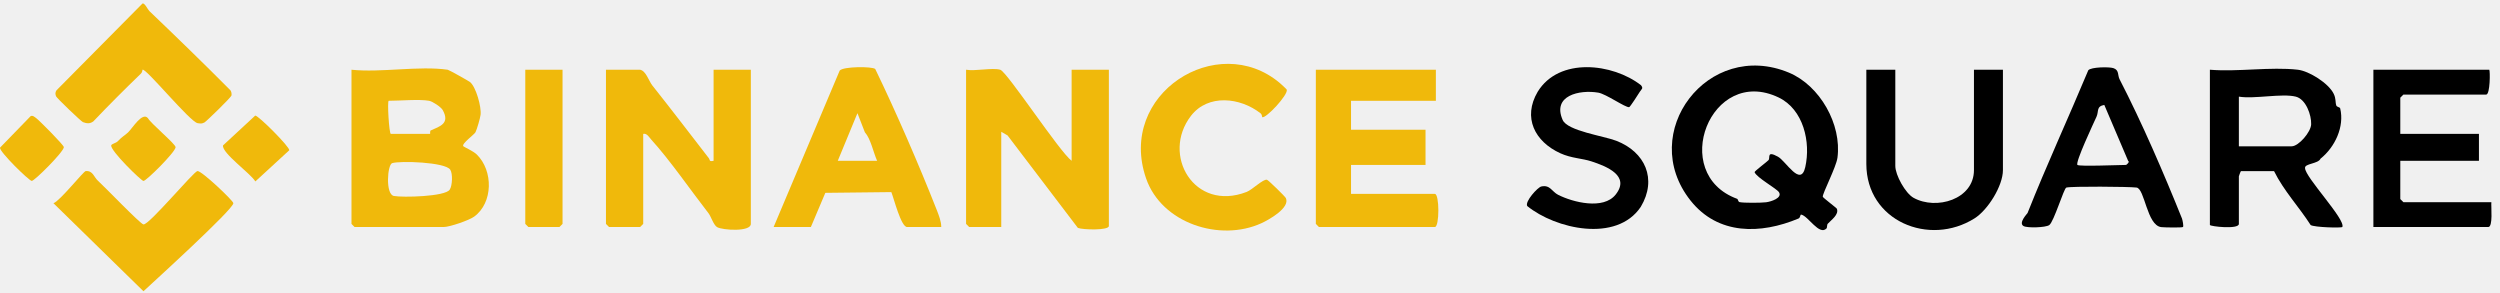
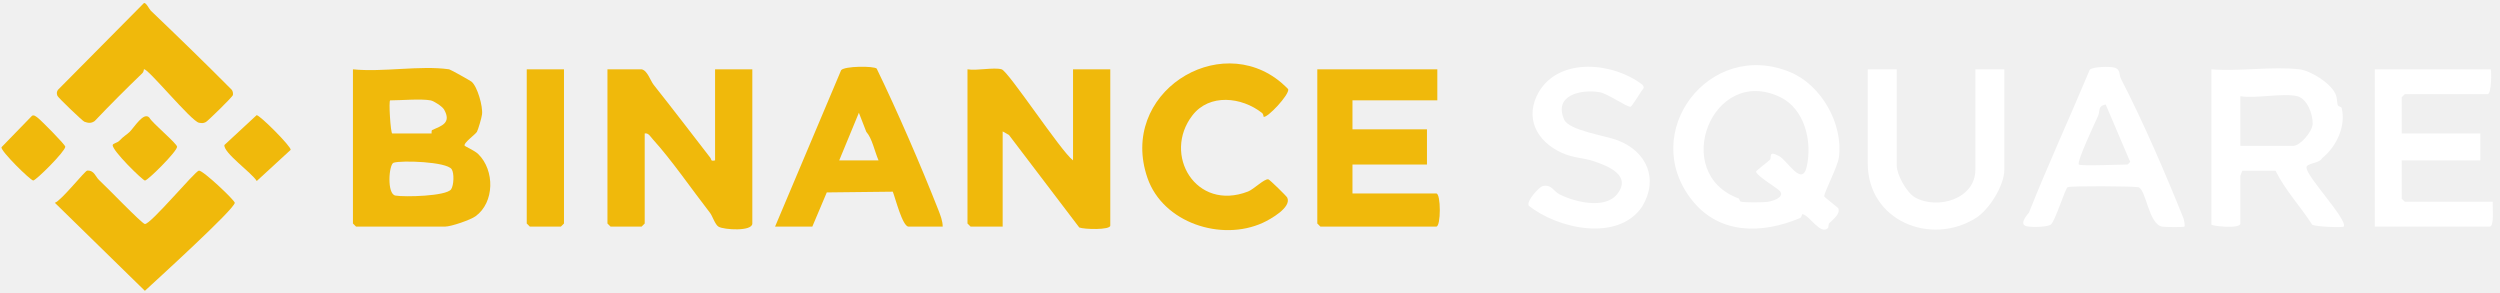
<svg xmlns="http://www.w3.org/2000/svg" width="256" height="30" viewBox="0 0 256 30" fill="none">
-   <path d="M45.846 7.141C45.976 7.159 48.013 8.303 48.137 8.406C48.742 8.908 49.313 10.943 49.211 11.76C49.168 12.102 48.841 13.244 48.69 13.54C48.564 13.785 47.254 14.709 47.438 14.972C47.484 15.039 48.452 15.458 48.822 15.82C50.524 17.488 50.501 20.764 48.553 22.184C48.036 22.56 46.048 23.247 45.423 23.247H36.31L35.992 22.929V7.141C39.029 7.456 42.915 6.717 45.846 7.141ZM43.939 10.32C42.927 10.139 40.953 10.32 39.807 10.32C39.636 10.32 39.848 13.71 40.019 13.71H44.045C44.063 13.71 44.011 13.402 44.107 13.359C45.069 12.931 46.104 12.637 45.327 11.261C45.15 10.948 44.284 10.381 43.94 10.32H43.939ZM46.103 17.372C45.584 16.595 40.949 16.447 40.154 16.707C39.672 16.865 39.449 19.904 40.336 20.068C41.234 20.234 45.562 20.14 46.048 19.424C46.325 19.016 46.374 17.777 46.103 17.372Z" fill="#F0B90B" />
-   <path d="M65.548 7.141C66.15 7.256 66.442 8.301 66.794 8.745C68.733 11.185 70.655 13.703 72.584 16.198C72.722 16.376 72.58 16.581 73.071 16.465V7.141H76.885V22.929C76.885 23.763 73.982 23.579 73.432 23.258C73.067 23.044 72.803 22.161 72.561 21.849C70.739 19.507 68.61 16.406 66.697 14.306C66.466 14.052 66.242 13.622 65.865 13.71V22.929L65.547 23.247H62.369L62.051 22.929V7.141H65.548Z" fill="#F0B90B" />
-   <path d="M102.423 7.14C103.117 7.335 108.497 15.547 109.734 16.465V7.14H113.548V23.14C113.548 23.615 110.86 23.533 110.374 23.338L103.173 13.867L102.529 13.498V23.246H99.244L98.926 22.928V7.14C99.868 7.308 101.606 6.912 102.422 7.14H102.423Z" fill="#F0B90B" />
-   <path d="M183.189 7.439C186.356 8.759 188.615 12.74 188.155 16.157C188.027 17.11 186.63 19.777 186.651 20.144C186.656 20.239 188.064 21.29 188.098 21.379C188.323 21.981 187.524 22.516 187.163 22.911C187.066 23.017 187.113 23.311 187.034 23.392C186.286 24.16 185.163 22.106 184.432 21.973C184.339 21.956 184.366 22.294 184.164 22.378C180.287 24.001 175.927 24.086 173.11 20.535C167.605 13.594 174.904 3.986 183.189 7.439H183.189ZM182.13 9.981C175.177 6.654 170.85 17.801 177.896 20.364C177.963 20.388 177.983 20.661 178.125 20.695C178.545 20.793 180.354 20.774 180.843 20.713C181.357 20.649 182.538 20.271 182.167 19.682C181.929 19.305 179.868 18.184 179.669 17.63C179.637 17.541 180.974 16.543 181.097 16.396C181.297 16.158 180.868 15.388 182.059 16.044C182.894 16.503 184.387 19.212 184.861 17.106C185.436 14.552 184.679 11.2 182.13 9.981L182.13 9.981Z" fill="black" />
-   <path d="M147.033 7.141V10.319H138.345V13.286H145.974V16.889H138.345V19.855H146.927C147.408 19.855 147.408 23.246 146.927 23.246H135.06L134.742 22.928V7.141H147.033Z" fill="#F0B90B" />
-   <path d="M79.219 23.247L85.983 7.23C86.33 6.797 89.32 6.79 89.624 7.065C91.76 11.477 94.111 16.898 95.931 21.519C96.135 22.053 96.386 22.664 96.384 23.247H92.887C92.263 23.247 91.533 20.313 91.273 19.671L84.514 19.747L83.033 23.247H79.219ZM85.788 16.465H89.815C89.409 15.54 89.163 14.213 88.562 13.544L87.802 11.589L85.789 16.465H85.788Z" fill="#F0B90B" />
-   <path d="M235.3 7.14C236.437 7.27 238.443 8.514 238.972 9.607C239.221 10.119 239.116 10.424 239.235 10.796C239.293 10.977 239.601 10.954 239.637 11.104C240.085 12.972 239.104 15.064 237.624 16.246C237.394 16.788 235.967 16.738 236.038 17.209C236.031 18.141 240.215 22.478 239.855 23.245C239.738 23.358 237.002 23.28 236.613 23.047C235.401 21.161 233.852 19.528 232.863 17.525H229.472C229.444 17.525 229.26 18.026 229.26 18.054V22.928C229.26 23.519 226.293 23.187 226.293 23.034V7.14C229.152 7.377 232.501 6.822 235.3 7.14ZM235.088 9.896C233.678 9.539 230.841 10.16 229.26 9.896V14.982H234.664C235.386 14.982 236.636 13.52 236.663 12.728C236.696 11.78 236.131 10.159 235.088 9.895V9.896Z" fill="black" />
-   <path d="M131.053 8.501C131.175 8.604 131.751 9.132 131.765 9.179C131.922 9.711 129.628 12.161 129.249 11.999C129.229 11.991 129.252 11.737 129.075 11.599C127 9.972 123.705 9.596 121.957 11.86C118.873 15.857 122.301 21.729 127.656 19.653C128.242 19.427 129.325 18.325 129.734 18.405C129.867 18.431 131.595 20.118 131.671 20.282C132.137 21.277 129.935 22.507 129.166 22.858C124.922 24.794 118.954 22.871 117.36 18.274C114.359 9.621 124.659 3.112 131.053 8.501Z" fill="#F0B90B" />
-   <path d="M254.902 7.141C254.995 7.234 254.999 9.684 254.585 9.684H246.108L245.79 10.002V13.71H253.843V16.465H245.79V20.386L246.108 20.703H255.115C255.073 21.156 255.3 23.247 254.797 23.247H243.035V7.141H254.902Z" fill="black" />
-   <path d="M194.08 7.141V16.995C194.08 17.925 195.107 19.791 195.951 20.258C198.28 21.547 202.133 20.416 202.133 17.419V7.141H205.1V17.419C205.1 19.031 203.56 21.498 202.198 22.358C197.567 25.282 191.113 22.642 191.113 16.783V7.141H194.08V7.141Z" fill="black" />
-   <path d="M217.048 8.125C219.343 12.565 221.588 17.78 223.44 22.389C223.504 22.587 223.617 23.164 223.538 23.245C223.458 23.326 221.592 23.295 221.302 23.256C219.832 23.059 219.63 19.306 218.778 19.205C217.97 19.109 212.117 19.063 211.592 19.208C211.339 19.277 210.319 22.714 209.843 23.049C209.478 23.307 207.579 23.366 207.207 23.147C206.658 22.824 207.596 21.877 207.624 21.807C209.579 16.882 211.801 12.079 213.841 7.194C214.13 6.857 215.952 6.836 216.396 6.971C217.028 7.164 216.829 7.722 217.049 8.125L217.048 8.125ZM212.729 16.889C212.904 17.066 217.016 16.889 217.709 16.889C217.733 16.889 218.133 16.581 217.921 16.472L215.48 10.743C214.64 10.901 214.937 11.383 214.683 11.95C214.395 12.591 212.482 16.637 212.729 16.889Z" fill="black" />
-   <path d="M10.018 18.496C10.695 19.105 14.368 22.936 14.689 22.981C15.258 23.06 19.835 17.552 20.222 17.514C20.642 17.473 23.901 20.56 23.896 20.809C23.882 21.453 15.673 28.91 14.691 29.823L5.473 20.809C6.121 20.607 8.549 17.531 8.782 17.515C9.522 17.466 9.618 18.137 10.017 18.496L10.018 18.496Z" fill="#F0B90B" />
-   <path d="M15.295 1.133C18.103 3.819 20.857 6.489 23.599 9.25C23.702 9.408 23.727 9.582 23.707 9.766C23.686 9.961 21.113 12.45 20.938 12.539C20.635 12.692 20.547 12.649 20.245 12.614C19.483 12.525 14.869 6.867 14.589 7.143C14.573 7.158 14.603 7.372 14.414 7.554C12.76 9.147 11.135 10.773 9.554 12.434C9.195 12.691 8.888 12.649 8.495 12.507C8.315 12.441 5.798 10.035 5.736 9.854C5.651 9.609 5.647 9.475 5.783 9.25L14.589 0.362C14.802 0.258 15.137 0.982 15.295 1.133Z" fill="#F0B90B" />
-   <path d="M167.925 9.386C167.778 9.623 166.923 10.959 166.827 10.973C166.435 11.03 164.469 9.621 163.658 9.486C161.726 9.165 158.919 9.783 160.017 12.285C160.51 13.41 164.218 13.917 165.509 14.416C168.451 15.551 169.724 18.332 168.013 21.185C165.533 24.881 159.279 23.447 156.389 21.099C156.127 20.638 157.458 19.178 157.826 19.097C158.734 18.896 158.911 19.624 159.547 19.946C161.092 20.729 164.19 21.499 165.44 19.929C166.978 17.995 164.493 17.027 162.974 16.528C162.007 16.209 160.916 16.212 159.781 15.695C157.158 14.499 155.905 12.042 157.456 9.402C159.64 5.83 165.137 6.469 168.037 8.725C168.308 9.067 168.09 9.119 167.925 9.386H167.925Z" fill="black" />
-   <path d="M57.604 7.141V22.929L57.286 23.247H54.107L53.789 22.929V7.141H57.604Z" fill="#F0B90B" />
-   <path d="M29.619 15.388L26.147 18.579C25.647 17.74 22.715 15.686 22.836 14.892L26.133 11.837C26.45 11.806 29.709 15.077 29.62 15.388H29.619Z" fill="#F0B90B" />
-   <path d="M3.706 12.096C3.967 12.276 6.552 14.866 6.539 15.071C6.506 15.574 3.496 18.567 3.247 18.526C2.924 18.471 -0.086 15.516 0.002 15.121L3.134 11.896C3.347 11.78 3.542 11.982 3.706 12.096Z" fill="#F0B90B" />
-   <path d="M15.147 12.095C15.428 12.638 17.985 14.745 17.981 15.072C17.975 15.561 14.945 18.566 14.687 18.53C14.441 18.496 11.305 15.444 11.388 14.892C11.412 14.732 11.876 14.657 12.053 14.47C12.54 13.959 12.778 13.873 13.106 13.565C13.574 13.126 14.562 11.431 15.146 12.095H15.147Z" fill="#F0B90B" />
+   <path d="M45.995 7.098C46.124 7.116 48.162 8.26 48.286 8.363C48.89 8.865 49.462 10.9 49.359 11.717C49.317 12.059 48.989 13.201 48.838 13.497C48.712 13.742 47.402 14.666 47.586 14.929C47.632 14.996 48.601 15.415 48.971 15.777C50.673 17.445 50.65 20.721 48.701 22.141C48.185 22.517 46.196 23.204 45.571 23.204H36.459L36.141 22.886V7.098C39.178 7.413 43.063 6.674 45.995 7.098ZM44.088 10.277C43.075 10.096 41.102 10.277 39.955 10.277C39.784 10.277 39.996 13.668 40.167 13.668H44.194C44.212 13.668 44.159 13.359 44.256 13.316C45.217 12.888 46.253 12.594 45.476 11.219C45.299 10.905 44.433 10.338 44.088 10.277H44.088ZM46.252 17.329C45.732 16.552 41.097 16.404 40.303 16.664C39.821 16.822 39.597 19.86 40.485 20.025C41.383 20.191 45.711 20.097 46.197 19.381C46.474 18.973 46.522 17.735 46.252 17.329Z" fill="#F0B90B" />
+   <path d="M65.701 7.098C66.303 7.213 66.594 8.259 66.947 8.702C68.885 11.142 70.807 13.66 72.737 16.155C72.874 16.333 72.733 16.539 73.223 16.422V7.098H77.038V22.886C77.038 23.72 74.135 23.536 73.584 23.215C73.219 23.001 72.956 22.118 72.713 21.806C70.891 19.464 68.763 16.363 66.849 14.263C66.618 14.009 66.395 13.579 66.018 13.667V22.886L65.7 23.204H62.521L62.203 22.886V7.098H65.701Z" fill="#F0B90B" />
+   <path d="M102.567 7.097C103.262 7.292 108.642 15.504 109.878 16.422V7.097H113.693V23.097C113.693 23.572 111.005 23.49 110.518 23.295L103.318 13.824L102.673 13.455V23.203H99.388L99.07 22.886V7.097C100.012 7.265 101.751 6.869 102.567 7.097H102.567Z" fill="#F0B90B" />
+   <path d="M183.338 7.396C186.505 8.716 188.764 12.697 188.304 16.114C188.176 17.067 186.778 19.734 186.799 20.101C186.805 20.196 188.212 21.247 188.246 21.336C188.471 21.938 187.672 22.473 187.311 22.868C187.214 22.974 187.261 23.268 187.183 23.349C186.435 24.117 185.312 22.063 184.58 21.93C184.487 21.913 184.515 22.251 184.313 22.335C180.436 23.958 176.075 24.043 173.258 20.492C167.753 13.551 175.053 3.943 183.338 7.396H183.338ZM182.279 9.938C175.325 6.611 170.999 17.758 178.045 20.321C178.111 20.345 178.132 20.618 178.273 20.652C178.693 20.75 180.503 20.732 180.991 20.67C181.505 20.606 182.687 20.228 182.315 19.639C182.078 19.262 180.016 18.141 179.818 17.587C179.786 17.498 181.122 16.5 181.246 16.353C181.446 16.115 181.017 15.345 182.207 16.001C183.042 16.461 184.535 19.169 185.01 17.063C185.585 14.509 184.828 11.158 182.278 9.938L182.279 9.938Z" fill="white" />
+   <path d="M147.182 7.098V10.276H138.493V13.243H146.122V16.846H138.493V19.812H147.076C147.557 19.812 147.557 23.203 147.076 23.203H135.209L134.891 22.885V7.098H147.182Z" fill="#F0B90B" />
+   <path d="M79.367 23.204L86.132 7.187C86.478 6.754 89.469 6.747 89.772 7.022C91.909 11.434 94.259 16.855 96.079 21.476C96.283 22.01 96.535 22.621 96.532 23.204H93.036C92.412 23.204 91.682 20.27 91.422 19.628L84.662 19.704L83.182 23.204H79.367ZM85.937 16.422H89.963C89.557 15.497 89.311 14.17 88.71 13.502L87.95 11.546L85.937 16.422H85.937Z" fill="#F0B90B" />
+   <path d="M235.452 7.097C236.589 7.227 238.595 8.471 239.125 9.564C239.373 10.076 239.268 10.381 239.387 10.753C239.445 10.934 239.753 10.911 239.789 11.061C240.237 12.929 239.257 15.021 237.776 16.203C237.546 16.745 236.12 16.695 236.19 17.166C236.183 18.098 240.367 22.435 240.007 23.202C239.891 23.316 237.154 23.237 236.765 23.004C235.553 21.118 234.005 19.485 233.015 17.482H229.624C229.596 17.482 229.412 17.983 229.412 18.011V22.886C229.412 23.476 226.445 23.144 226.445 22.991V7.097C229.305 7.334 232.653 6.779 235.452 7.097ZM235.24 9.853C233.83 9.496 230.994 10.117 229.413 9.853V14.939H234.816C235.538 14.939 236.788 13.477 236.816 12.685C236.848 11.737 236.284 10.117 235.24 9.852V9.853Z" fill="white" />
+   <path d="M131.197 8.458C131.319 8.561 131.896 9.089 131.91 9.136C132.066 9.668 129.773 12.118 129.394 11.957C129.374 11.948 129.397 11.694 129.22 11.556C127.145 9.929 123.849 9.553 122.102 11.817C119.017 15.814 122.445 21.686 127.801 19.61C128.386 19.384 129.469 18.282 129.879 18.362C130.011 18.388 131.739 20.075 131.816 20.239C132.282 21.234 130.08 22.465 129.31 22.816C125.066 24.751 119.099 22.828 117.504 18.231C114.504 9.578 124.803 3.069 131.197 8.458Z" fill="#F0B90B" />
+   <path d="M255.047 7.098C255.14 7.191 255.143 9.641 254.729 9.641H246.252L245.935 9.959V13.667H253.987V16.422H245.935V20.343L246.252 20.66H255.259C255.218 21.113 255.444 23.204 254.941 23.204H243.18V7.098H255.047Z" fill="white" />
+   <path d="M194.225 7.098V16.952C194.225 17.882 195.252 19.747 196.096 20.215C198.424 21.504 202.278 20.373 202.278 17.376V7.098H205.244V17.376C205.244 18.988 203.705 21.455 202.342 22.315C197.711 25.238 191.258 22.599 191.258 16.74V7.098H194.225V7.098Z" fill="white" />
+   <path d="M217.193 8.082C219.488 12.522 221.732 17.737 223.585 22.346C223.649 22.544 223.762 23.121 223.682 23.202C223.603 23.284 221.736 23.252 221.447 23.213C219.977 23.016 219.775 19.264 218.922 19.162C218.115 19.066 212.261 19.02 211.736 19.165C211.483 19.234 210.463 22.671 209.988 23.006C209.622 23.264 207.724 23.323 207.352 23.104C206.803 22.781 207.741 21.834 207.769 21.764C209.723 16.839 211.946 12.037 213.986 7.151C214.275 6.814 216.096 6.793 216.54 6.928C217.173 7.121 216.973 7.679 217.193 8.082L217.193 8.082ZM212.874 16.846C213.049 17.023 217.161 16.846 217.854 16.846C217.877 16.846 218.278 16.538 218.066 16.429L215.624 10.7C214.785 10.858 215.082 11.34 214.827 11.907C214.54 12.548 212.626 16.594 212.874 16.846Z" fill="white" />
+   <path d="M10.162 18.453C10.84 19.062 14.512 22.893 14.833 22.938C15.402 23.017 19.98 17.509 20.367 17.471C20.787 17.43 24.046 20.517 24.041 20.767C24.027 21.411 15.818 28.867 14.835 29.78L5.617 20.766C6.266 20.564 8.693 17.488 8.927 17.472C9.667 17.423 9.762 18.094 10.162 18.453L10.162 18.453Z" fill="#F0B90B" />
+   <path d="M15.439 1.09C18.247 3.776 21.002 6.446 23.743 9.207C23.847 9.365 23.871 9.539 23.852 9.723C23.831 9.918 21.258 12.407 21.083 12.496C20.78 12.649 20.692 12.606 20.39 12.571C19.628 12.482 15.014 6.824 14.733 7.1C14.717 7.115 14.748 7.329 14.559 7.511C12.905 9.104 11.28 10.73 9.699 12.391C9.339 12.648 9.033 12.606 8.639 12.464C8.46 12.398 5.943 9.992 5.88 9.811C5.796 9.566 5.792 9.432 5.927 9.207L14.734 0.319C14.947 0.215 15.282 0.939 15.439 1.09Z" fill="#F0B90B" />
+   <path d="M168.077 9.343C167.931 9.58 167.075 10.916 166.98 10.93C166.588 10.986 164.621 9.578 163.81 9.443C161.878 9.122 159.072 9.74 160.169 12.242C160.663 13.367 164.37 13.874 165.662 14.373C168.604 15.508 169.876 18.289 168.165 21.142C165.686 24.838 159.432 23.404 156.542 21.056C156.28 20.595 157.61 19.135 157.978 19.054C158.886 18.853 159.064 19.581 159.699 19.903C161.245 20.686 164.342 21.456 165.592 19.886C167.13 17.952 164.645 16.985 163.127 16.485C162.16 16.166 161.068 16.169 159.933 15.652C157.311 14.456 156.057 11.999 157.608 9.359C159.792 5.787 165.289 6.426 168.189 8.682C168.46 9.024 168.243 9.076 168.078 9.343H168.077Z" fill="white" />
+   <path d="M57.752 7.098V22.886L57.434 23.204H54.255L53.938 22.886V7.098H57.752Z" fill="#F0B90B" />
+   <path d="M29.764 15.345L26.291 18.536C25.791 17.697 22.86 15.643 22.98 14.849L26.277 11.794C26.594 11.763 29.853 15.034 29.764 15.345H29.764Z" fill="#F0B90B" />
+   <path d="M3.855 12.053C4.116 12.233 6.7 14.823 6.687 15.028C6.655 15.531 3.644 18.524 3.396 18.483C3.072 18.428 0.062 15.473 0.15 15.078L3.282 11.853C3.495 11.738 3.691 11.94 3.855 12.053Z" fill="#F0B90B" />
+   <path d="M15.299 12.052C15.581 12.595 18.137 14.702 18.133 15.03C18.128 15.518 15.097 18.523 14.839 18.487C14.593 18.453 11.457 15.401 11.541 14.849C11.565 14.689 12.028 14.614 12.206 14.427C12.693 13.916 12.93 13.83 13.258 13.522C13.726 13.083 14.714 11.388 15.299 12.052H15.299Z" fill="#F0B90B" />
</svg>
